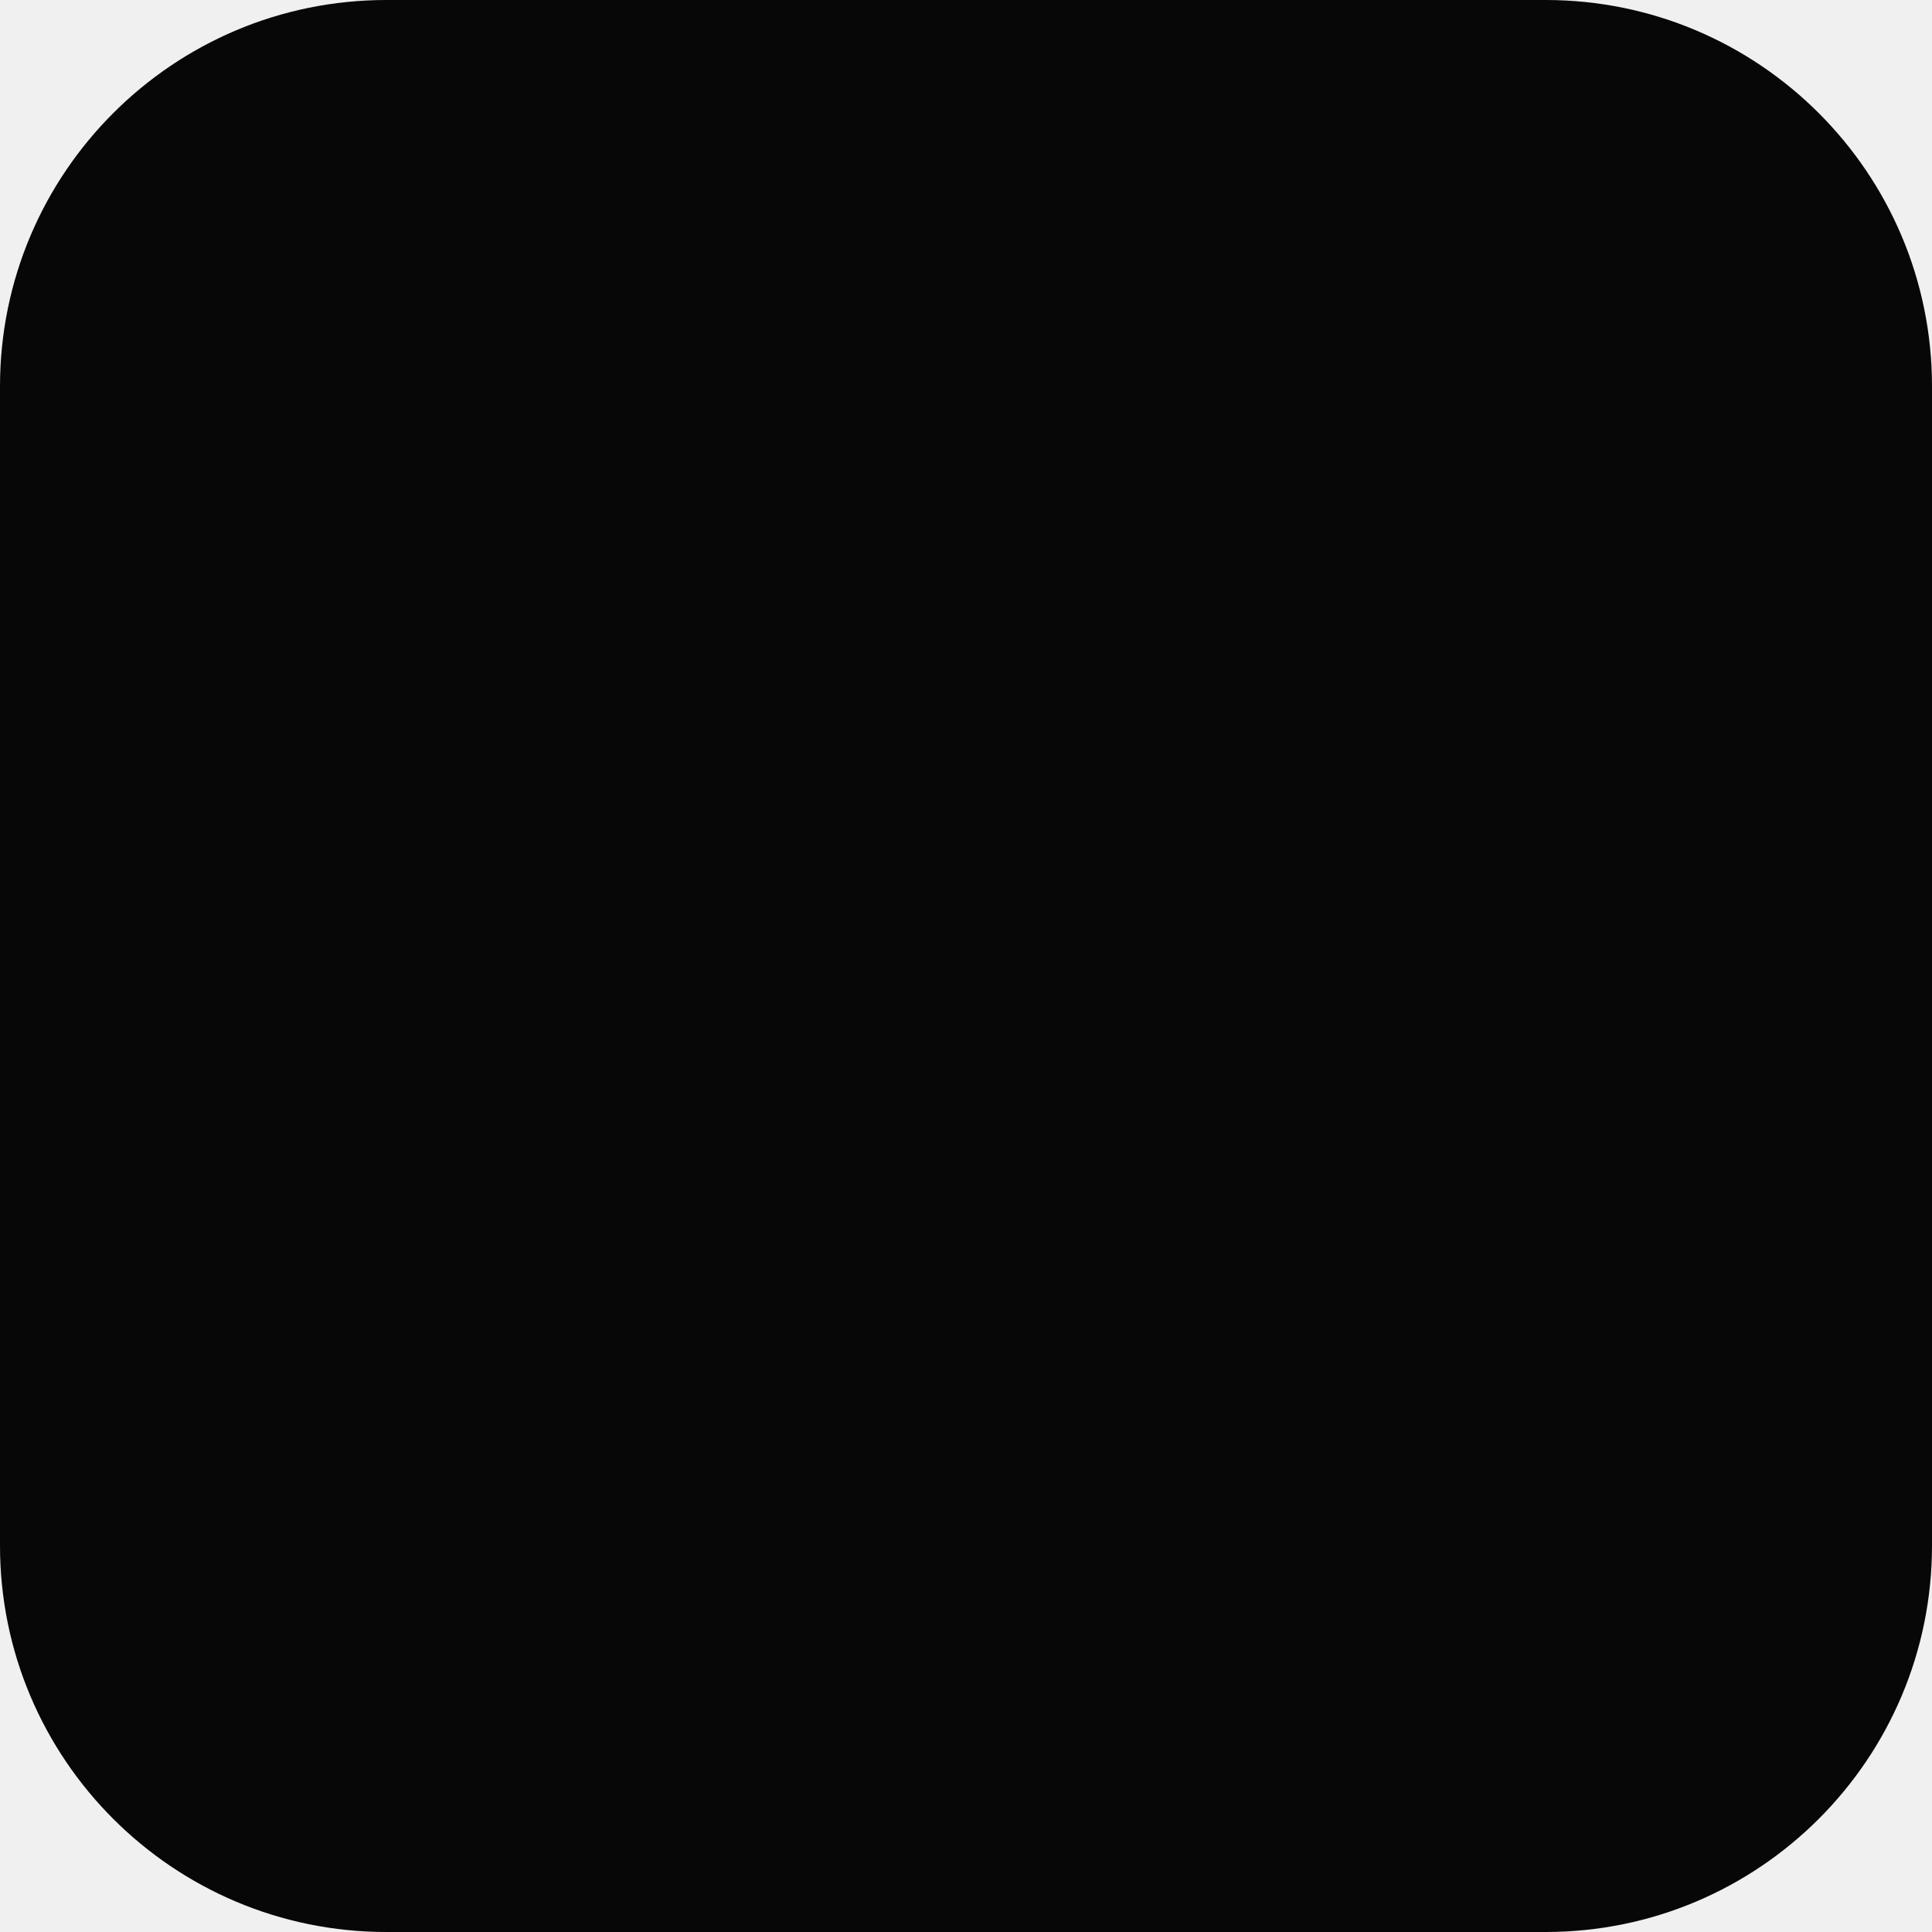
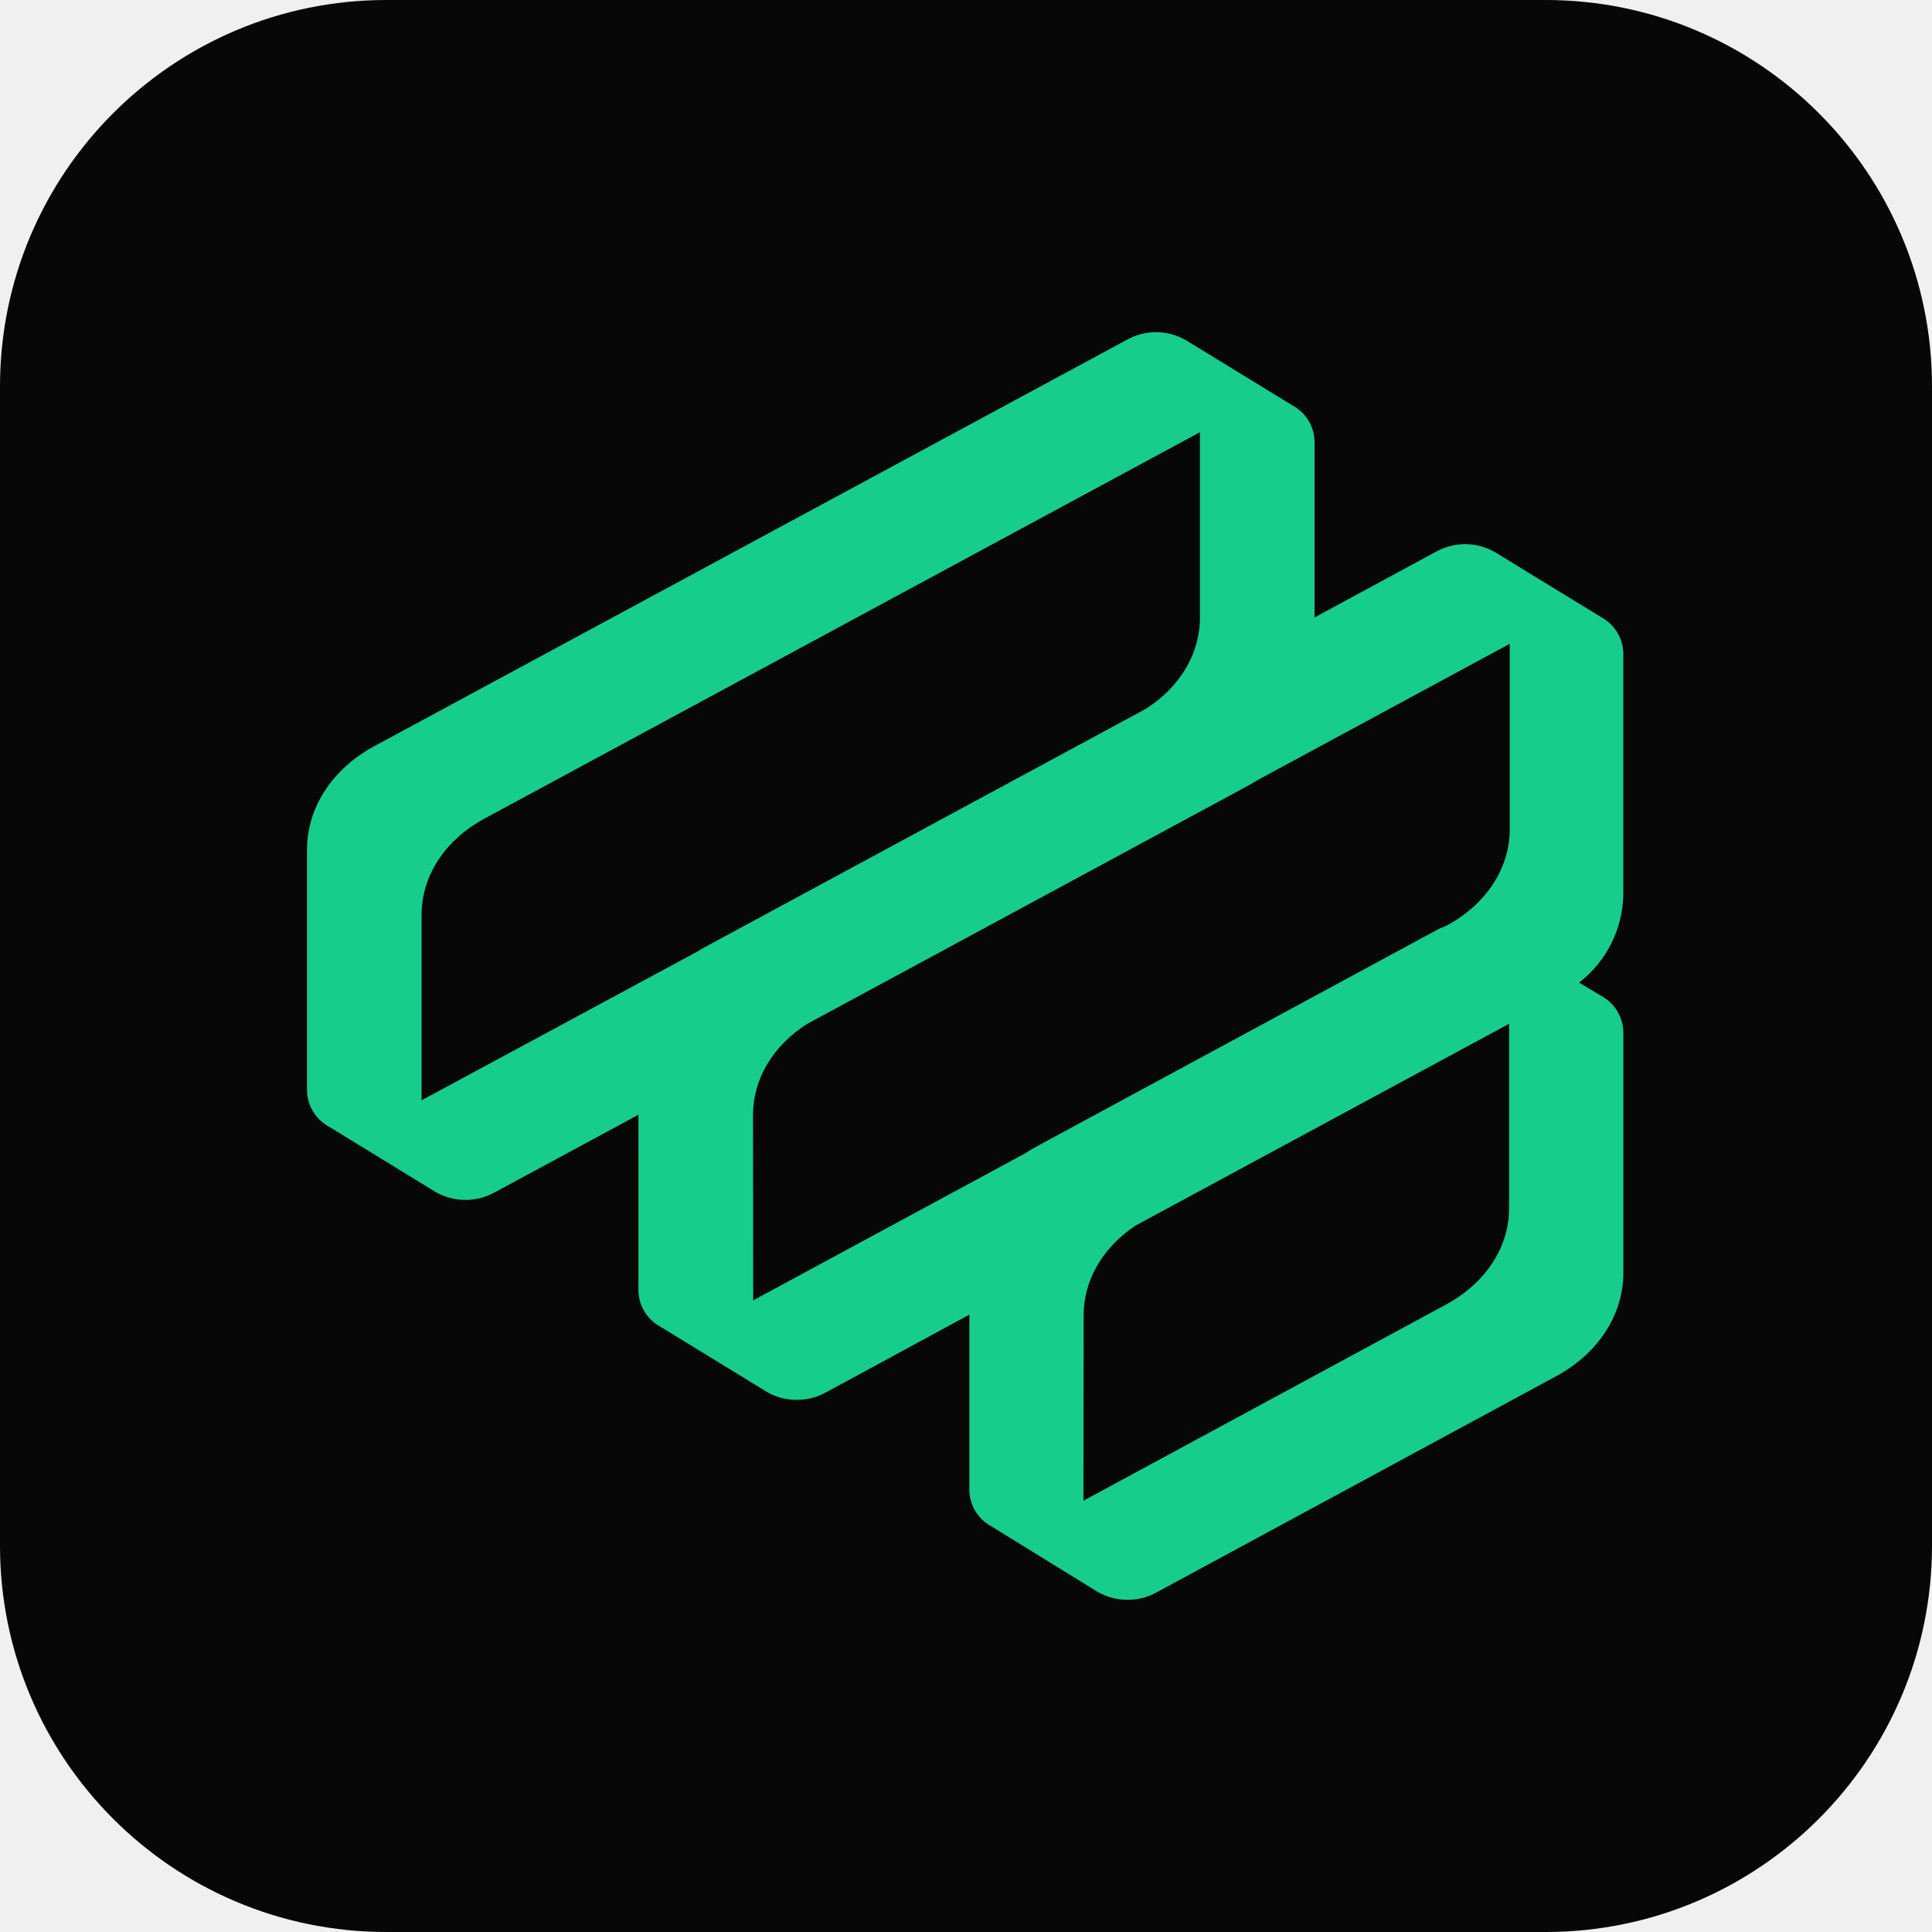
- <svg xmlns="http://www.w3.org/2000/svg" viewBox="0 0 1000 1000">
+ <svg xmlns="http://www.w3.org/2000/svg" width="1000" height="1000">
  <rect width="1000" height="1000" fill="#070707" rx="200" ry="200" />
-   <svg transform="translate(158.9 171.93) scale(21.88)" viewBox="0 0 32 30">
-     <svg fill="none" viewBox="0 0 32 30">
-       <g clip-path="url(#a)">
-         <path fill="#17CD8C" d="M18.71 29.81a1.4 1.4 0 0 0 1.38.02l9.49-5.14a2.81 2.81 0 0 0 1.57-2.43v-5.7a1 1 0 0 0-.52-.85l-.5-.3-.03-.02a2.69 2.69 0 0 0 1.05-2.08V7.6a1 1 0 0 0-.52-.86L28.11 5.2a1.41 1.41 0 0 0-1.37-.03l-2.9 1.57V2.59a.99.99 0 0 0-.52-.86L20.8.2a1.41 1.41 0 0 0-1.38-.02L1.57 9.8A2.82 2.82 0 0 0 0 12.24v5.7a1 1 0 0 0 .52.86l2.52 1.54a1.42 1.42 0 0 0 1.38.03l3.42-1.85v4.16a.99.99 0 0 0 .53.85l2.52 1.55c.21.12.46.19.7.18.24 0 .47-.05.67-.16l3.41-1.85v4.15a1 1 0 0 0 .52.86l2.52 1.55Zm-16-16.02c0-.93.56-1.77 1.48-2.28l16.94-9.14v4.39a2.6 2.6 0 0 1-1.27 2.15L9.4 14.55l-.2.12-6.5 3.5V13.8Zm7.84 4.73c0-.85.48-1.65 1.3-2.16l10.43-5.64c.07-.03.14-.08.2-.12l5.98-3.23v4.4c0 .92-.56 1.76-1.48 2.26l-.03.02-.21.09-9.49 5.14c-.09.04-.17.1-.25.15l-6.44 3.48v-4.39Zm7.83 4.74c0-.83.45-1.6 1.23-2.12l8.83-4.78v4.37c0 .92-.55 1.77-1.48 2.27l-8.59 4.65v-4.39Z" />
-       </g>
-       <defs>
-         <clipPath id="a">
-           <path fill="#fff" d="M0 0h31.15v30H0z" />
-         </clipPath>
-       </defs>
+   <g transform="matrix(21.875,0,0,21.875,158.9094,171.9278)">
+     <svg width="32" height="30">
+       <svg width="32" height="30" fill="none" viewBox="0 0 32 30">
+         <g clip-path="url(#a)">
+           <path fill="#17CD8C" d="M18.713 29.81c.216.123.46.187.708.184a1.37 1.37 0 0 0 .668-.168l9.488-5.133c.983-.538 1.57-1.45 1.57-2.435v-5.7a.995.995 0 0 0-.522-.852l-.5-.301-.023-.017a2.69 2.69 0 0 0 1.044-2.082V7.602a.994.994 0 0 0-.514-.853l-2.52-1.542a1.413 1.413 0 0 0-1.376-.024L23.84 6.75V2.587a.986.986 0 0 0-.522-.853L20.797.19a1.413 1.413 0 0 0-1.376-.022L1.57 9.808c-.982.54-1.57 1.45-1.57 2.435v5.705a.993.993 0 0 0 .521.852l2.52 1.544a1.424 1.424 0 0 0 1.377.022l3.424-1.849v4.164a.987.987 0 0 0 .523.853l2.52 1.544c.216.124.46.188.709.185.233 0 .462-.057.668-.167l3.41-1.849v4.157a.99.99 0 0 0 .52.852l2.521 1.554ZM2.711 13.787c0-.925.555-1.768 1.48-2.273l16.937-9.147v4.39c0 .847-.472 1.636-1.27 2.15L9.414 14.551a3.466 3.466 0 0 0-.198.116l-6.505 3.508v-4.388Zm7.842 4.734c0-.853.477-1.648 1.294-2.16l10.431-5.636c.072-.039.14-.082.21-.124l5.97-3.227v4.388c0 .925-.555 1.768-1.48 2.273l-.029.016a1.228 1.228 0 0 0-.209.09l-9.49 5.134c-.087.046-.17.098-.251.152l-6.442 3.482-.004-4.388Zm7.823 4.74c0-.831.455-1.608 1.23-2.122l8.837-4.774v4.364c0 .924-.555 1.767-1.48 2.272l-8.592 4.649.006-4.388Z" />
+         </g>
+         <defs>
+           <clipPath id="a">
+             <path fill="#fff" d="M0 0h31.148v30H0z" />
+           </clipPath>
+         </defs>
+       </svg>
    </svg>
-   </svg>
+   </g>
</svg>
